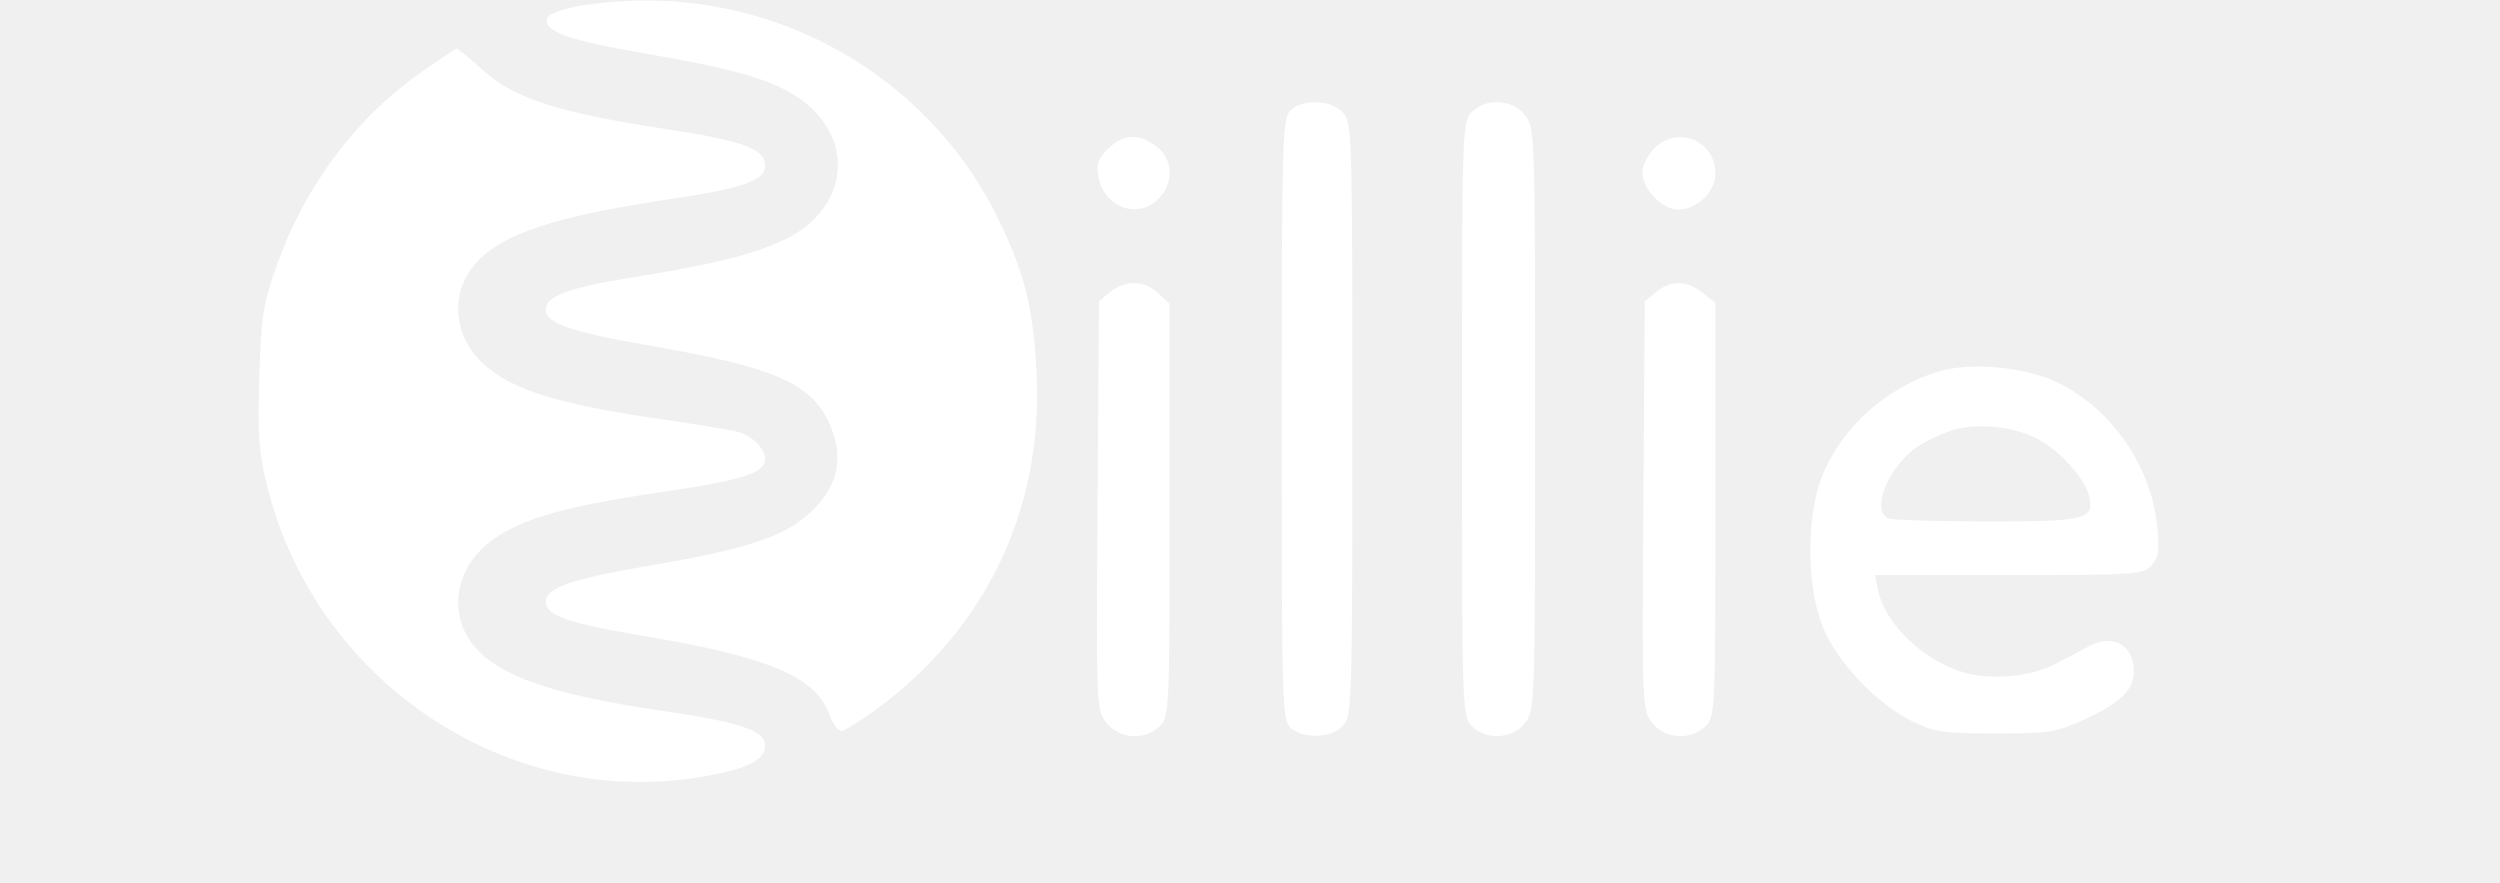
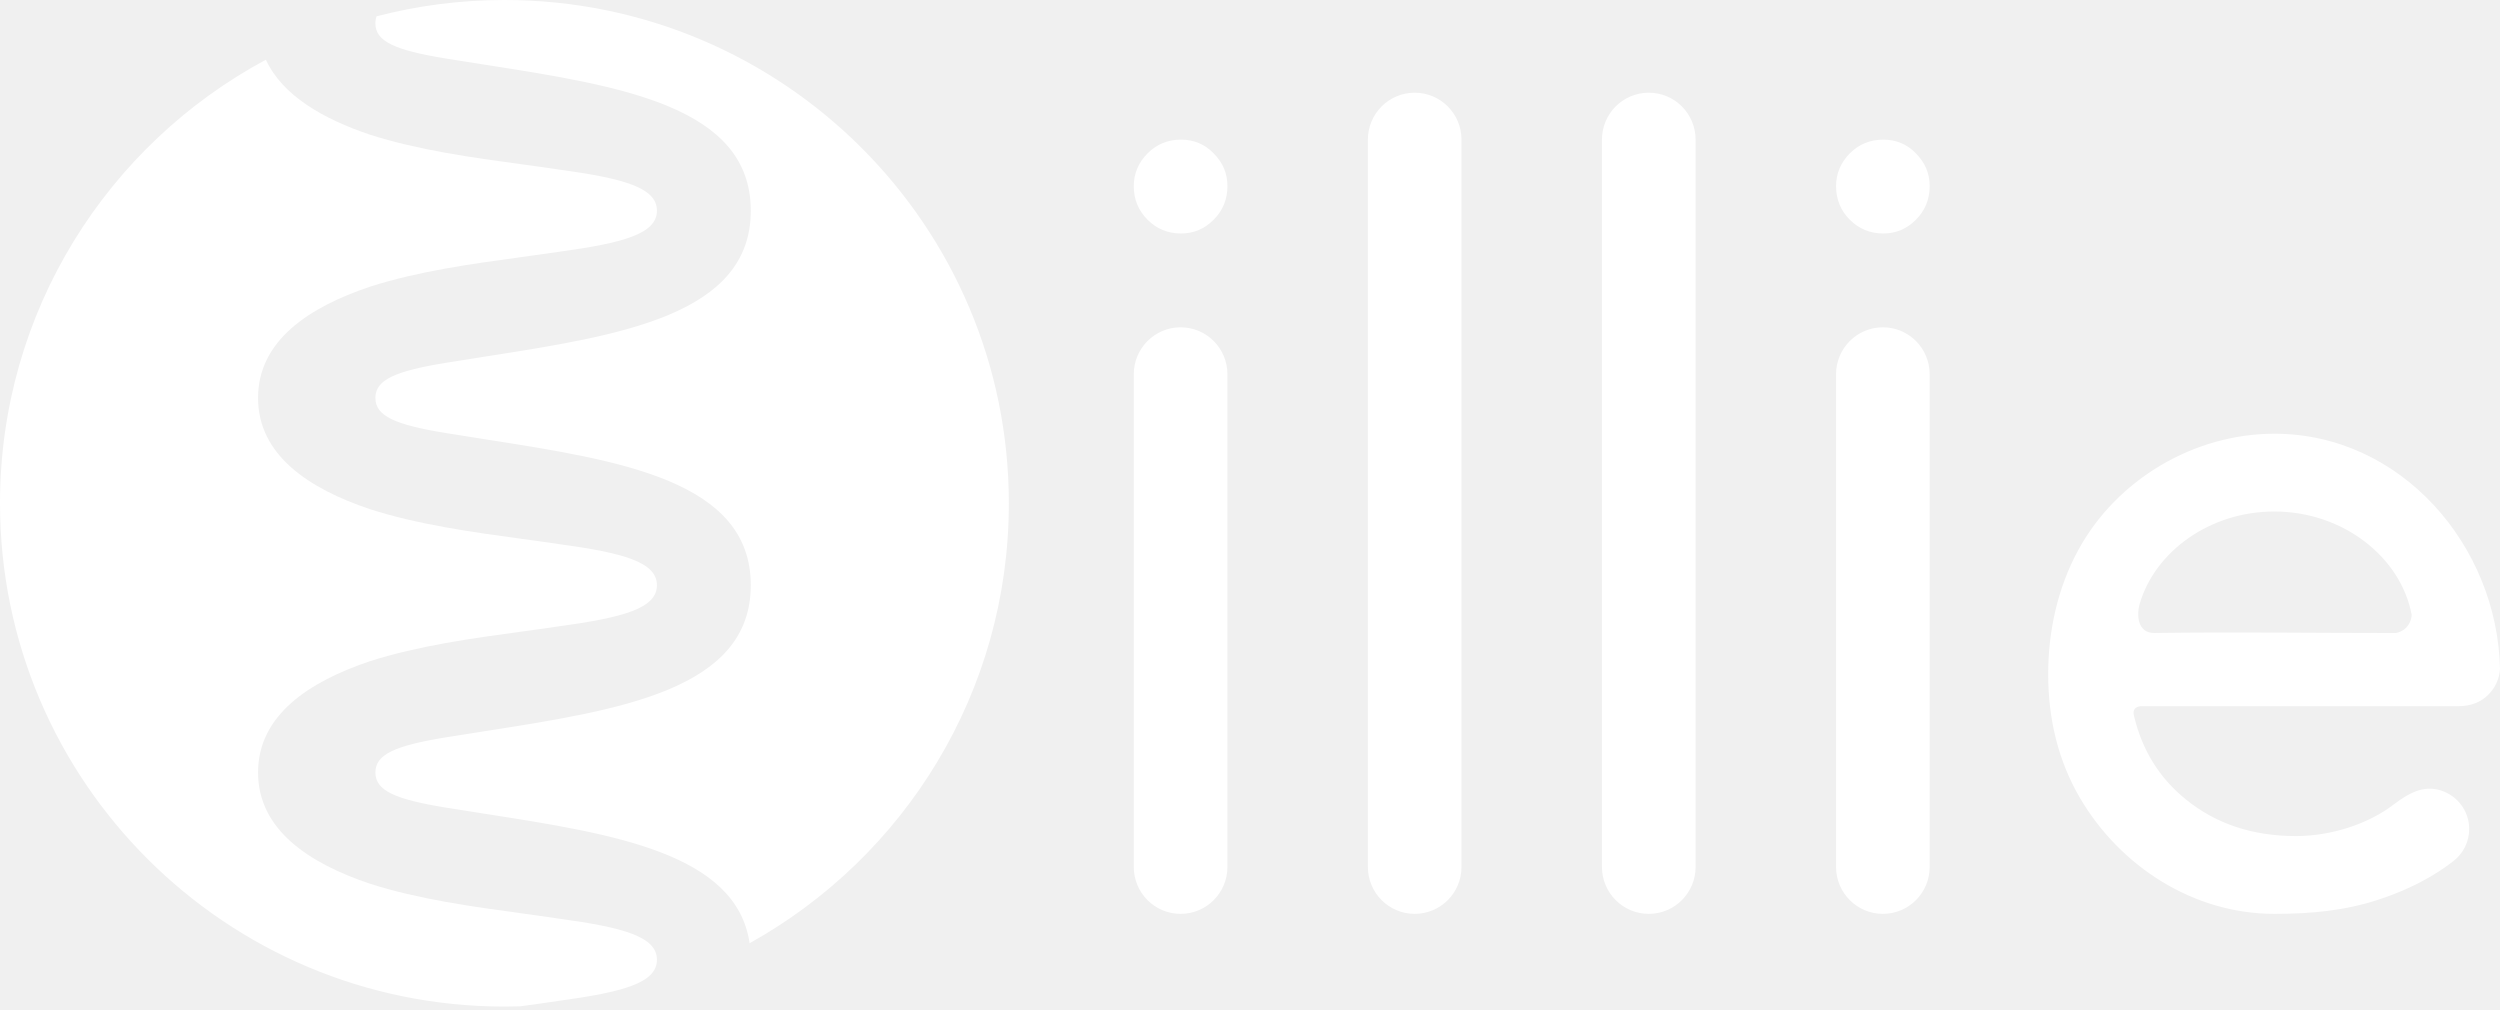
- <svg xmlns="http://www.w3.org/2000/svg" width="513" height="181" viewBox="0 0 513 181" version="1.1">
-   <path d="M 118.081 1.368 C 115.101 1.997, 112.503 2.992, 112.307 3.579 C 111.359 6.422, 116.234 8.205, 132.651 11.021 C 152.671 14.455, 160.354 16.899, 165.808 21.567 C 175.721 30.053, 173.274 43.484, 160.757 49.284 C 154.250 52.299, 146.268 54.263, 129.524 56.969 C 116.556 59.065, 112 60.763, 112 63.500 C 112 66.368, 116.971 68.086, 133.606 70.968 C 158.371 75.259, 166.149 78.545, 169.904 86.302 C 173.489 93.706, 172.121 100.053, 165.731 105.663 C 160.520 110.238, 152.704 112.760, 133.740 115.987 C 117.189 118.803, 112 120.596, 112 123.500 C 112 126.296, 116.618 127.907, 132 130.480 C 157.591 134.760, 167.372 138.857, 170.116 146.445 C 170.823 148.400, 171.937 150, 172.591 150 C 173.245 150, 176.552 147.959, 179.940 145.465 C 202.416 128.920, 214.098 104.352, 212.710 76.552 C 212.058 63.507, 210.316 56.366, 205.132 45.500 C 191.785 17.522, 162.861 -0.323, 131.566 0.112 C 127.130 0.174, 121.062 0.739, 118.081 1.368 M 86.322 14.910 C 72.826 24.388, 62.453 38.338, 56.682 54.771 C 53.952 62.544, 53.571 65.045, 53.201 77.606 C 52.847 89.599, 53.103 92.969, 54.904 100.092 C 64.856 139.447, 103.107 165.487, 142.380 159.643 C 152.760 158.098, 157 156.150, 157 152.926 C 157 149.923, 151.771 148.161, 136.124 145.894 C 111.697 142.355, 100.488 138.130, 96.002 130.771 C 92.446 124.939, 93.758 117.281, 99.155 112.363 C 105.094 106.950, 114.284 104.103, 136.111 100.916 C 152.286 98.554, 157 97.039, 157 94.206 C 157 92.070, 154.495 89.534, 151.500 88.639 C 150.400 88.310, 143.235 87.124, 135.578 86.003 C 114.243 82.881, 105.053 80.013, 99.155 74.637 C 93.758 69.719, 92.446 62.061, 96.002 56.229 C 100.523 48.814, 111.415 44.752, 137 40.940 C 152.597 38.616, 157 37.088, 157 33.997 C 157 30.522, 152.547 28.893, 136.290 26.419 C 114.558 23.112, 105.581 20.227, 99.214 14.502 C 96.460 12.026, 94.005 10, 93.760 10 C 93.514 10, 90.168 12.209, 86.322 14.910 M 264.655 22.829 C 263.153 24.489, 263 30.336, 263 86.174 C 263 144.500, 263.095 147.776, 264.829 149.345 C 267.453 151.720, 273.258 151.477, 275.595 148.895 C 277.424 146.873, 277.500 144.376, 277.500 86 C 277.500 27.624, 277.424 25.126, 275.595 23.105 C 273.141 20.394, 266.999 20.239, 264.655 22.829 M 302 23 C 300.044 24.956, 300 26.333, 300 86 C 300 145.667, 300.044 147.044, 302 149 C 304.978 151.978, 310.330 151.667, 312.927 148.365 C 314.972 145.766, 315 144.913, 315 86 C 315 27.087, 314.972 26.234, 312.927 23.635 C 310.330 20.333, 304.978 20.022, 302 23 M 227.343 30.566 C 225.273 32.636, 224.895 33.748, 225.391 36.316 C 226.618 42.670, 233.642 45.138, 237.826 40.686 C 240.902 37.411, 240.698 32.694, 237.365 30.073 C 233.833 27.294, 230.448 27.461, 227.343 30.566 M 339.455 30.455 C 338.105 31.805, 337 34.075, 337 35.500 C 337 38.758, 341.140 43, 344.320 43 C 348.229 43, 352 39.367, 352 35.602 C 352 28.840, 344.249 25.660, 339.455 30.455 M 227.861 59.911 L 225.500 61.822 225.219 103.737 C 224.942 145.039, 224.969 145.690, 227.041 148.326 C 229.670 151.667, 235.005 151.995, 238 149 C 239.937 147.063, 240 145.667, 240 104.674 L 240 62.349 237.686 60.174 C 234.829 57.491, 230.978 57.388, 227.861 59.911 M 339.861 59.911 L 337.500 61.822 337.219 103.737 C 336.942 145.039, 336.969 145.690, 339.041 148.326 C 341.670 151.667, 347.005 151.995, 350 149 C 351.937 147.063, 352 145.667, 352 104.573 L 352 62.145 349.365 60.073 C 346.080 57.489, 342.919 57.435, 339.861 59.911 M 397.286 76.386 C 386.546 79.908, 377.727 87.985, 373.846 97.853 C 370.638 106.008, 370.698 120.137, 373.975 128.493 C 376.805 135.708, 385.045 144.410, 392.500 148.055 C 396.957 150.235, 398.802 150.500, 409.500 150.500 C 420.584 150.500, 421.971 150.282, 427.670 147.649 C 435.688 143.945, 438.240 141.233, 437.822 136.866 C 437.362 132.073, 433.304 130.161, 428.731 132.585 C 426.954 133.527, 423.743 135.212, 421.596 136.329 C 416.830 138.810, 408.889 139.586, 403.398 138.107 C 394.948 135.832, 386.767 128.086, 385.355 121.023 L 384.750 118 412.220 118 C 438.363 118, 439.777 117.904, 441.489 116.012 C 442.986 114.358, 443.179 112.988, 442.642 107.848 C 441.358 95.568, 433.293 83.916, 422.376 78.571 C 415.483 75.196, 403.971 74.193, 397.286 76.386 M 400.340 88.386 C 398.052 89.129, 394.821 90.703, 393.160 91.886 C 387.254 96.091, 383.844 104.959, 387.582 106.393 C 388.452 106.727, 397.622 107, 407.959 107 C 428.420 107, 429.873 106.615, 428.597 101.531 C 427.721 98.040, 422.385 92.237, 417.990 89.995 C 412.937 87.417, 405.433 86.733, 400.340 88.386" stroke="none" fill="#fff" fill-rule="evenodd" />
+ <svg xmlns="http://www.w3.org/2000/svg" width="500" height="202" viewBox="0 0 500 202" fill="none">
+   <path d="M100.884 201.313C101.935 201.313 102.979 201.3 104.015 201.265L104.168 201.244C106.812 200.882 109.352 200.541 111.745 200.172C124.7 198.398 131.386 196.575 131.386 191.949C131.386 187.315 124.7 185.499 111.745 183.725C109.352 183.363 106.812 183.015 104.175 182.653L104.168 182.646C94.56 181.338 83.665 179.856 73.973 176.739C61.825 172.662 51.611 165.962 51.611 154.496C51.611 143.03 61.825 136.33 73.973 132.246C83.665 129.136 94.56 127.647 104.168 126.339C106.812 125.977 109.352 125.629 111.745 125.268C124.7 123.493 131.386 121.671 131.386 117.044C131.386 112.417 124.7 110.587 111.745 108.813C109.352 108.451 106.812 108.11 104.168 107.749C94.56 106.434 83.665 104.945 73.973 101.828C61.825 97.751 51.611 91.05 51.611 79.591C51.611 68.118 61.825 61.425 73.973 57.348C83.665 54.224 94.56 52.742 104.168 51.434C106.812 51.066 109.352 50.718 111.745 50.363C124.7 48.589 131.386 46.759 131.386 42.132C131.386 37.505 124.7 35.675 111.745 33.908C109.352 33.546 106.812 33.199 104.168 32.837C94.56 31.529 83.665 30.04 73.973 26.93C64.65 23.792 56.481 19.123 53.177 11.943C21.52 28.934 0 62.288 0 100.659C0 156.243 45.168 201.313 100.884 201.313Z" fill="white" />
+   <path d="M100.885 -6.89485e-06C156.6 -9.33027e-06 201.769 45.071 201.769 100.662C201.769 138.49 180.847 171.455 149.921 188.64C147.277 170.62 122.62 166.765 97.107 162.778C94.463 162.368 91.798 161.951 89.154 161.519C78.941 159.849 75.079 158.103 75.079 154.492C75.079 150.888 78.941 149.149 89.154 147.472C91.798 147.041 94.456 146.623 97.107 146.213C124.109 141.989 150.158 137.919 150.158 117.04C150.158 96.16 124.109 92.09 97.107 87.874C94.456 87.456 91.798 87.046 89.154 86.607C78.941 84.938 75.079 83.191 75.079 79.587C75.079 75.983 78.941 74.237 89.154 72.567C91.798 72.129 94.456 71.718 97.107 71.301C124.109 67.085 150.158 63.014 150.158 42.135C150.158 21.255 124.109 17.185 97.107 12.962C94.456 12.551 91.798 12.134 89.154 11.703C78.94 10.026 75.079 8.279 75.079 4.682C75.079 4.175 75.156 3.701 75.316 3.263C83.484 1.134 92.049 -6.50861e-06 100.885 -6.89485e-06Z" fill="white" />
+   <path d="M273.576 27.925C273.576 22.742 277.772 18.54 282.941 18.54C288.11 18.54 292.299 22.742 292.299 27.925V173.387C292.299 178.57 288.11 182.772 282.941 182.772C277.772 182.772 273.576 178.57 273.576 173.387V27.925Z" fill="white" />
+   <path d="M229.507 30.681C231.309 28.872 233.542 27.926 236.207 27.926C238.781 27.926 241.015 28.872 242.733 30.681C244.542 32.49 245.488 34.64 245.488 37.221C245.488 39.893 244.542 42.133 242.733 43.942C240.931 45.751 238.781 46.697 236.207 46.697C233.542 46.697 231.309 45.751 229.507 43.942C227.698 42.133 226.752 39.893 226.752 37.221C226.752 34.73 227.698 32.49 229.507 30.681Z" fill="white" />
+   <path d="M226.755 74.848C226.755 69.664 230.951 65.462 236.12 65.462C241.297 65.462 245.485 69.664 245.485 74.848V173.387C245.485 178.571 241.297 182.773 236.12 182.773C230.951 182.773 226.755 178.571 226.755 173.387V74.848Z" fill="white" />
+   <path d="M320.39 27.925C320.39 22.742 324.585 18.54 329.755 18.54C334.931 18.54 339.12 22.742 339.12 27.925V173.387C339.12 178.57 334.931 182.772 329.755 182.772C324.585 182.772 320.39 178.57 320.39 173.387V27.925Z" fill="white" />
+   <path d="M376.662 27.926C373.997 27.926 371.764 28.872 369.955 30.681C368.153 32.49 367.213 34.73 367.213 37.221C367.213 39.893 368.153 42.133 369.955 43.942C371.764 45.751 373.997 46.697 376.662 46.697C379.236 46.697 381.386 45.751 383.181 43.942C384.99 42.133 385.936 39.893 385.936 37.221C385.936 34.64 384.99 32.49 383.181 30.681C381.469 28.872 379.236 27.926 376.662 27.926Z" fill="white" />
+   <path d="M367.21 74.848C367.21 69.664 371.406 65.462 376.575 65.462C381.745 65.462 385.933 69.664 385.933 74.848V173.387C385.933 178.571 381.745 182.773 376.575 182.773C371.406 182.773 367.21 178.571 367.21 173.387V74.848Z" fill="white" />
+   <path d="M454.86 102.301C468.726 102.301 480.227 111.554 482.335 122.986C482.335 123.069 482.252 125.929 479.211 126.604C463.111 126.604 446.984 126.374 430.884 126.597C427.558 126.645 427.238 123.097 427.976 120.648C431.051 110.309 441.947 102.301 454.86 102.301ZM428.15 141.235H491.721C494.086 141.235 496.118 140.477 497.635 138.967C499.068 137.534 499.833 135.85 500 133.832C499.52 109.182 480.269 86.744 454.86 86.744C438.795 86.744 423.314 95.914 415.64 110.038C411.521 117.594 409.636 126.263 409.636 134.841C409.636 144.011 411.751 152.333 415.974 159.561C424.052 173.33 438.711 182.772 454.86 182.772C462.109 182.772 469.053 182.166 475.997 179.829C481.827 177.895 486.732 175.285 490.621 172.266C492.667 170.694 493.836 168.377 493.836 165.788C493.836 162.157 491.422 159.081 488.096 158.066C484.582 156.994 481.667 158.72 478.954 160.737C473.562 164.954 465.964 167.215 459.173 167.215C450.553 167.215 443.192 164.773 437.195 159.902C431.865 155.61 428.4 149.981 426.8 143.169C426.494 142.098 426.939 141.354 428.15 141.235Z" fill="white" />
</svg>
